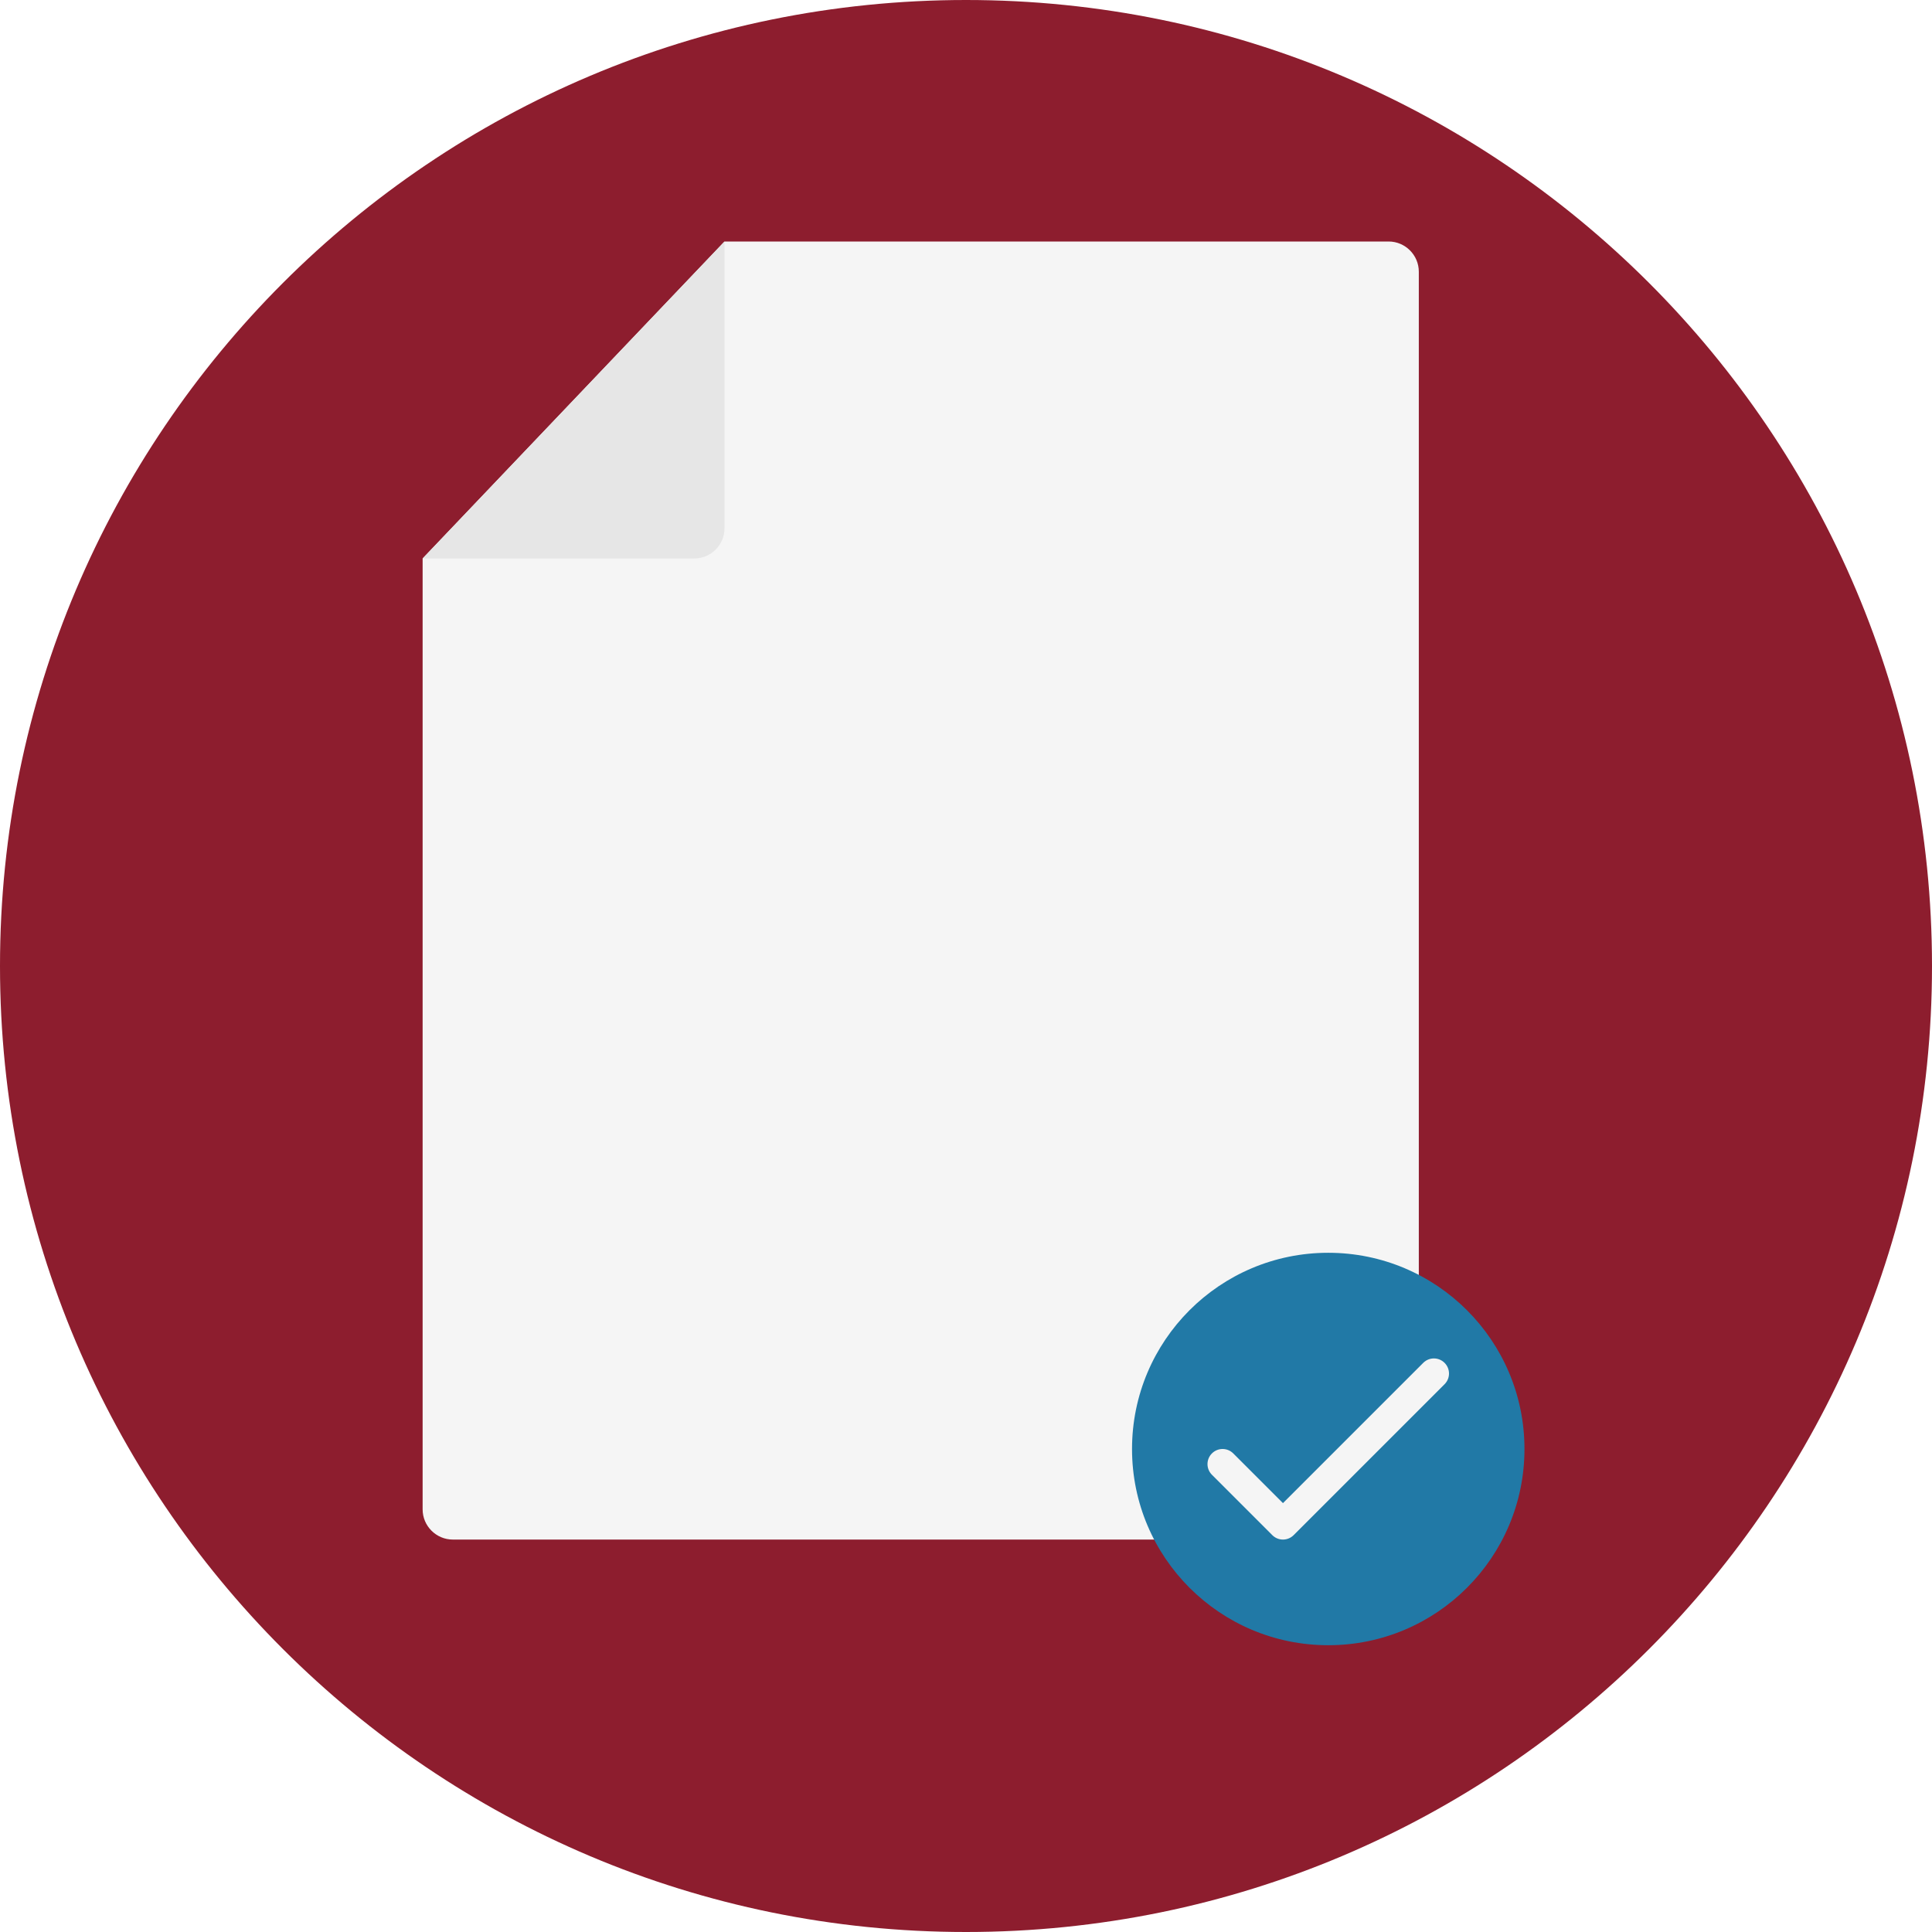
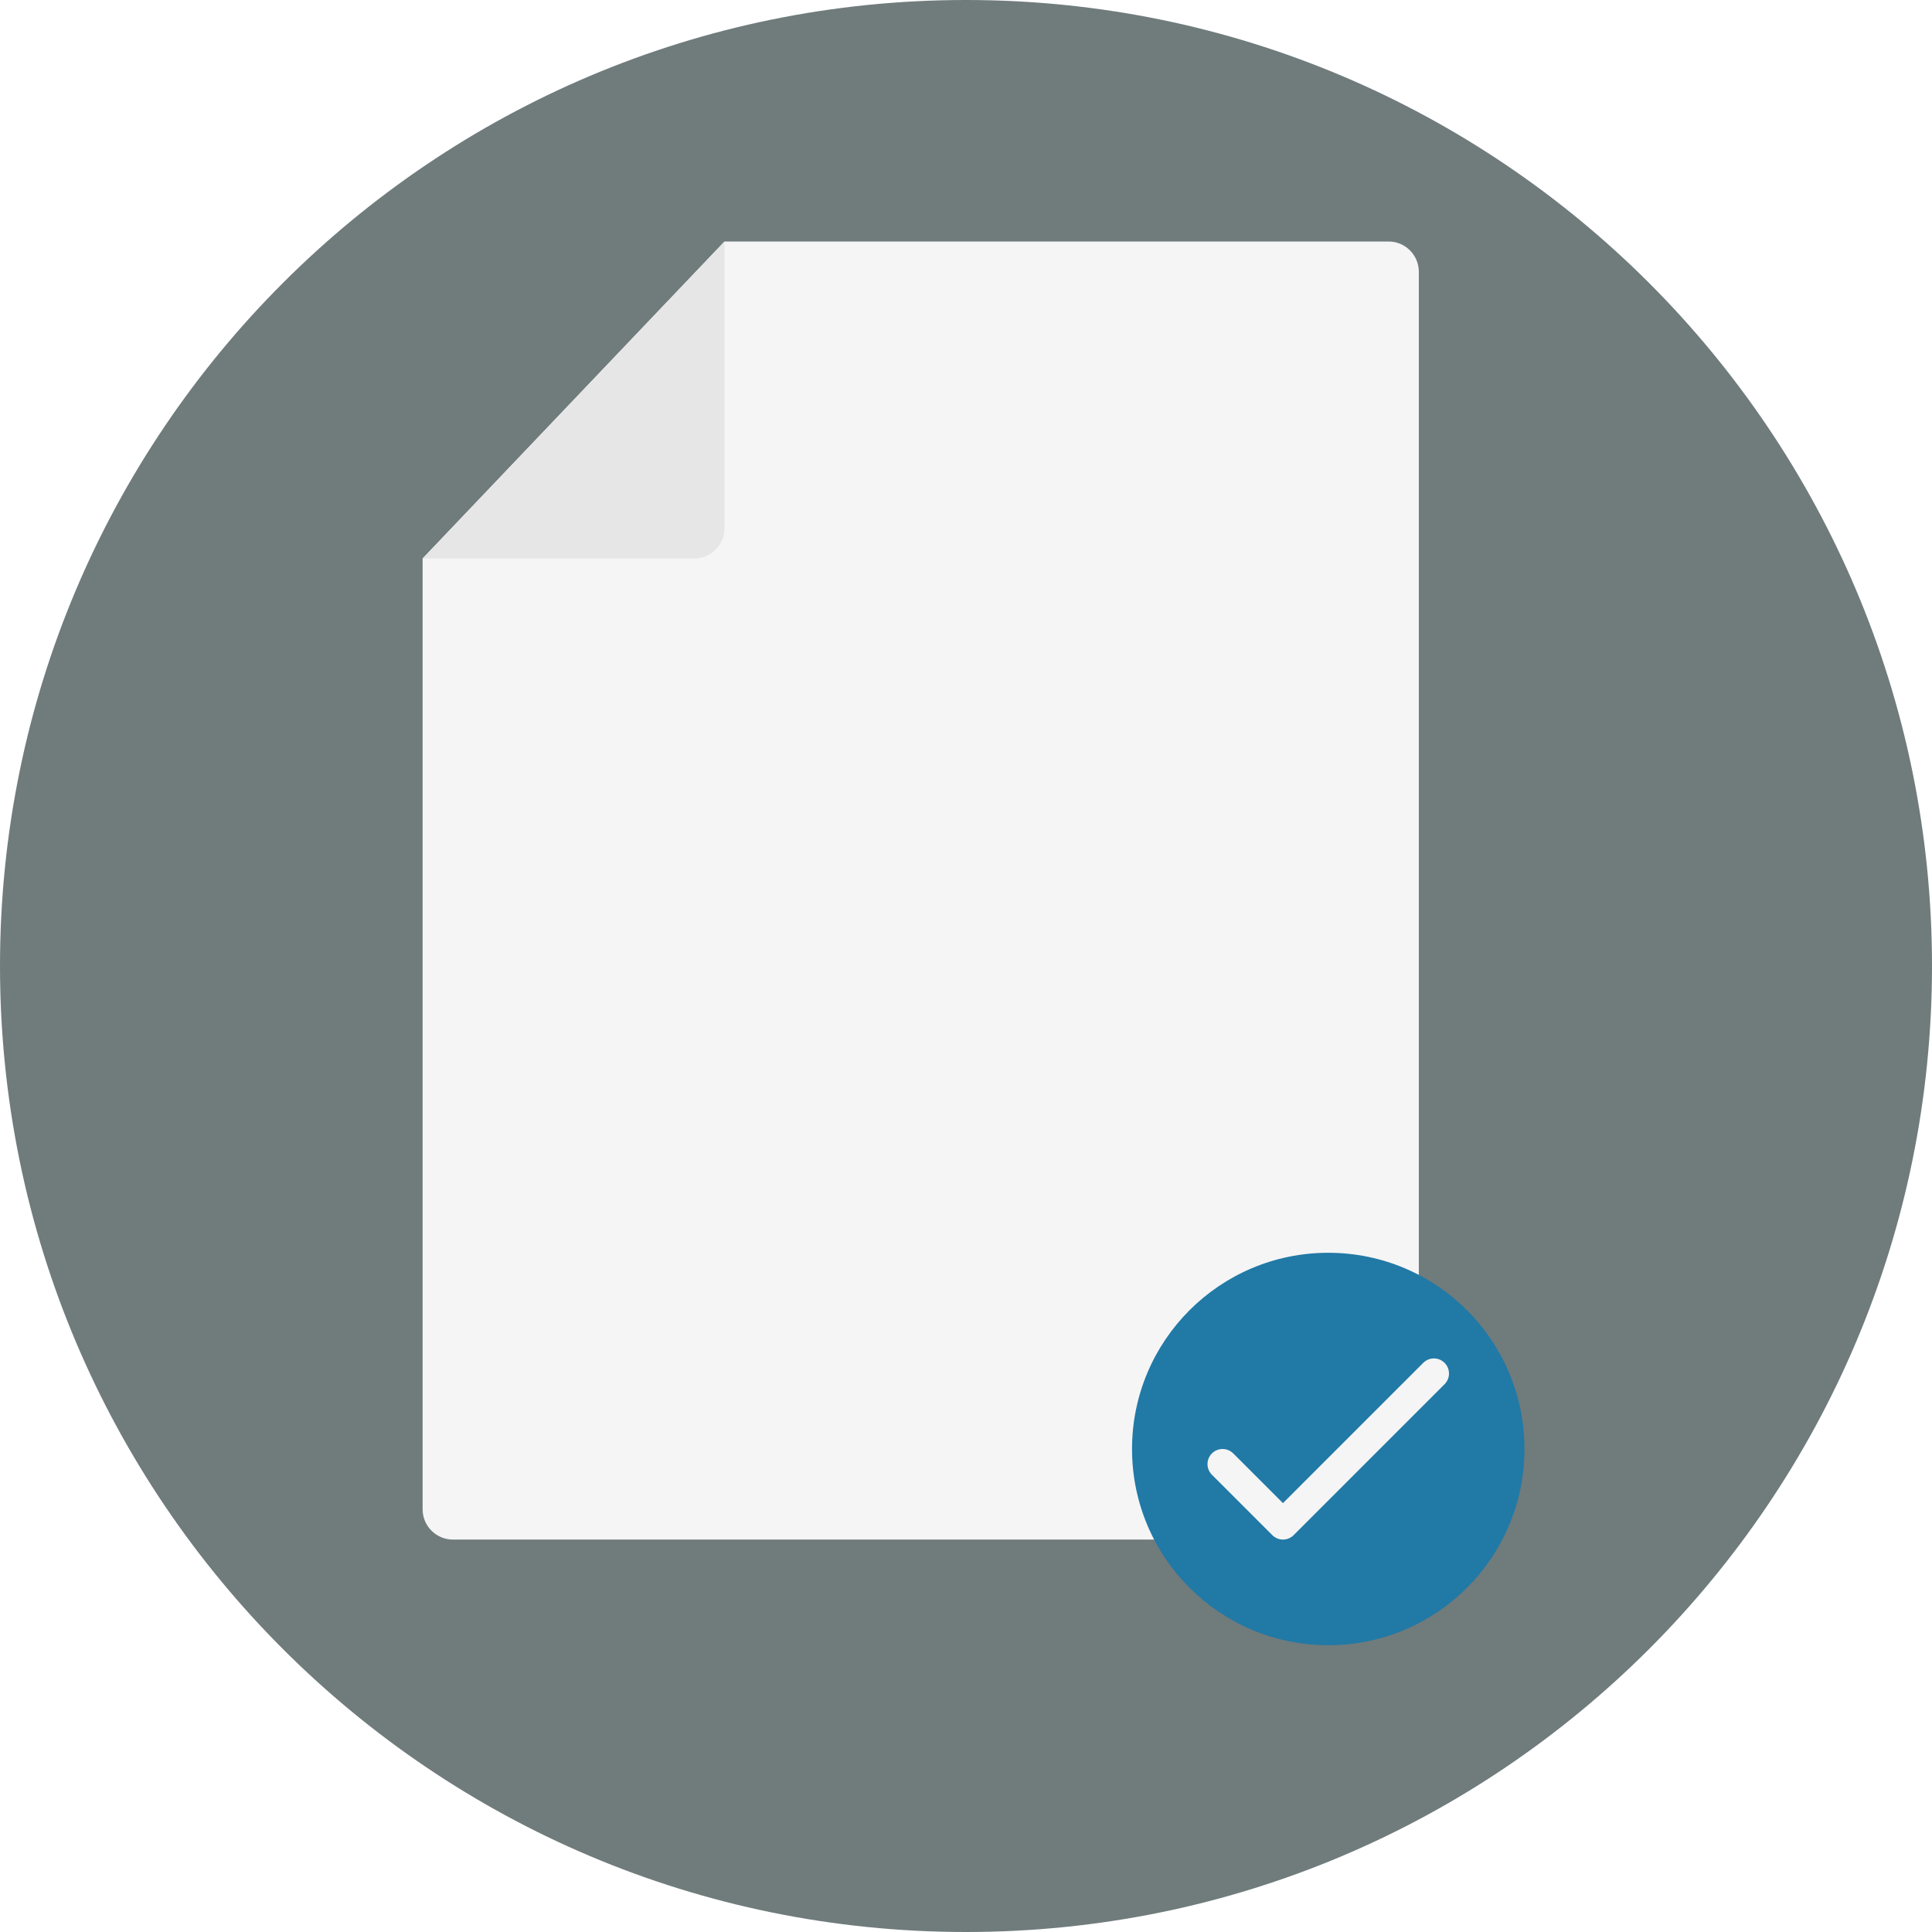
<svg xmlns="http://www.w3.org/2000/svg" version="1.1" id="Layer_1" x="0px" y="0px" viewBox="0 0 512 512" style="enable-background:new 0 0 512 512;" xml:space="preserve" width="150px" height="150px" class="">
  <g>
-     <circle style="fill:#8D1D2E" cx="256" cy="256" r="256" data-original="#E16B5A" class="active-path" data-old_color="#8d1d2e" />
+     <circle style="fill:#707B7C" cx="256" cy="256" r="256" data-original="#E16B5A" class="active-path" data-old_color="#707B7C" />
    <path style="fill:#F5F5F5;" d="M192,64h176c4.4,0,8,3.6,8,8v328c0,4.4-3.6,8-8,8H120c-4.4,0-8-3.6-8-8V148L192,64z" data-original="#F5F5F5" />
    <path style="fill:#E6E6E6;" d="M184,148c4.4,0,8-3.6,8-8V64l-80,84H184z" data-original="#E6E6E6" />
    <circle style="fill:#2179A6" cx="352" cy="384" r="52" data-original="#2179A6" class="" />
    <path style="fill:#F5F5F5;" d="M340,408c-1.024,0-2.048-0.392-2.828-1.172l-16-16c-1.564-1.564-1.564-4.092,0-5.656  s4.092-1.564,5.656,0L340,398.344l37.172-37.172c1.564-1.564,4.092-1.564,5.656,0s1.564,4.092,0,5.656l-40,40  C342.048,407.608,341.024,408,340,408z" data-original="#F5F5F5" />
  </g>
</svg>
